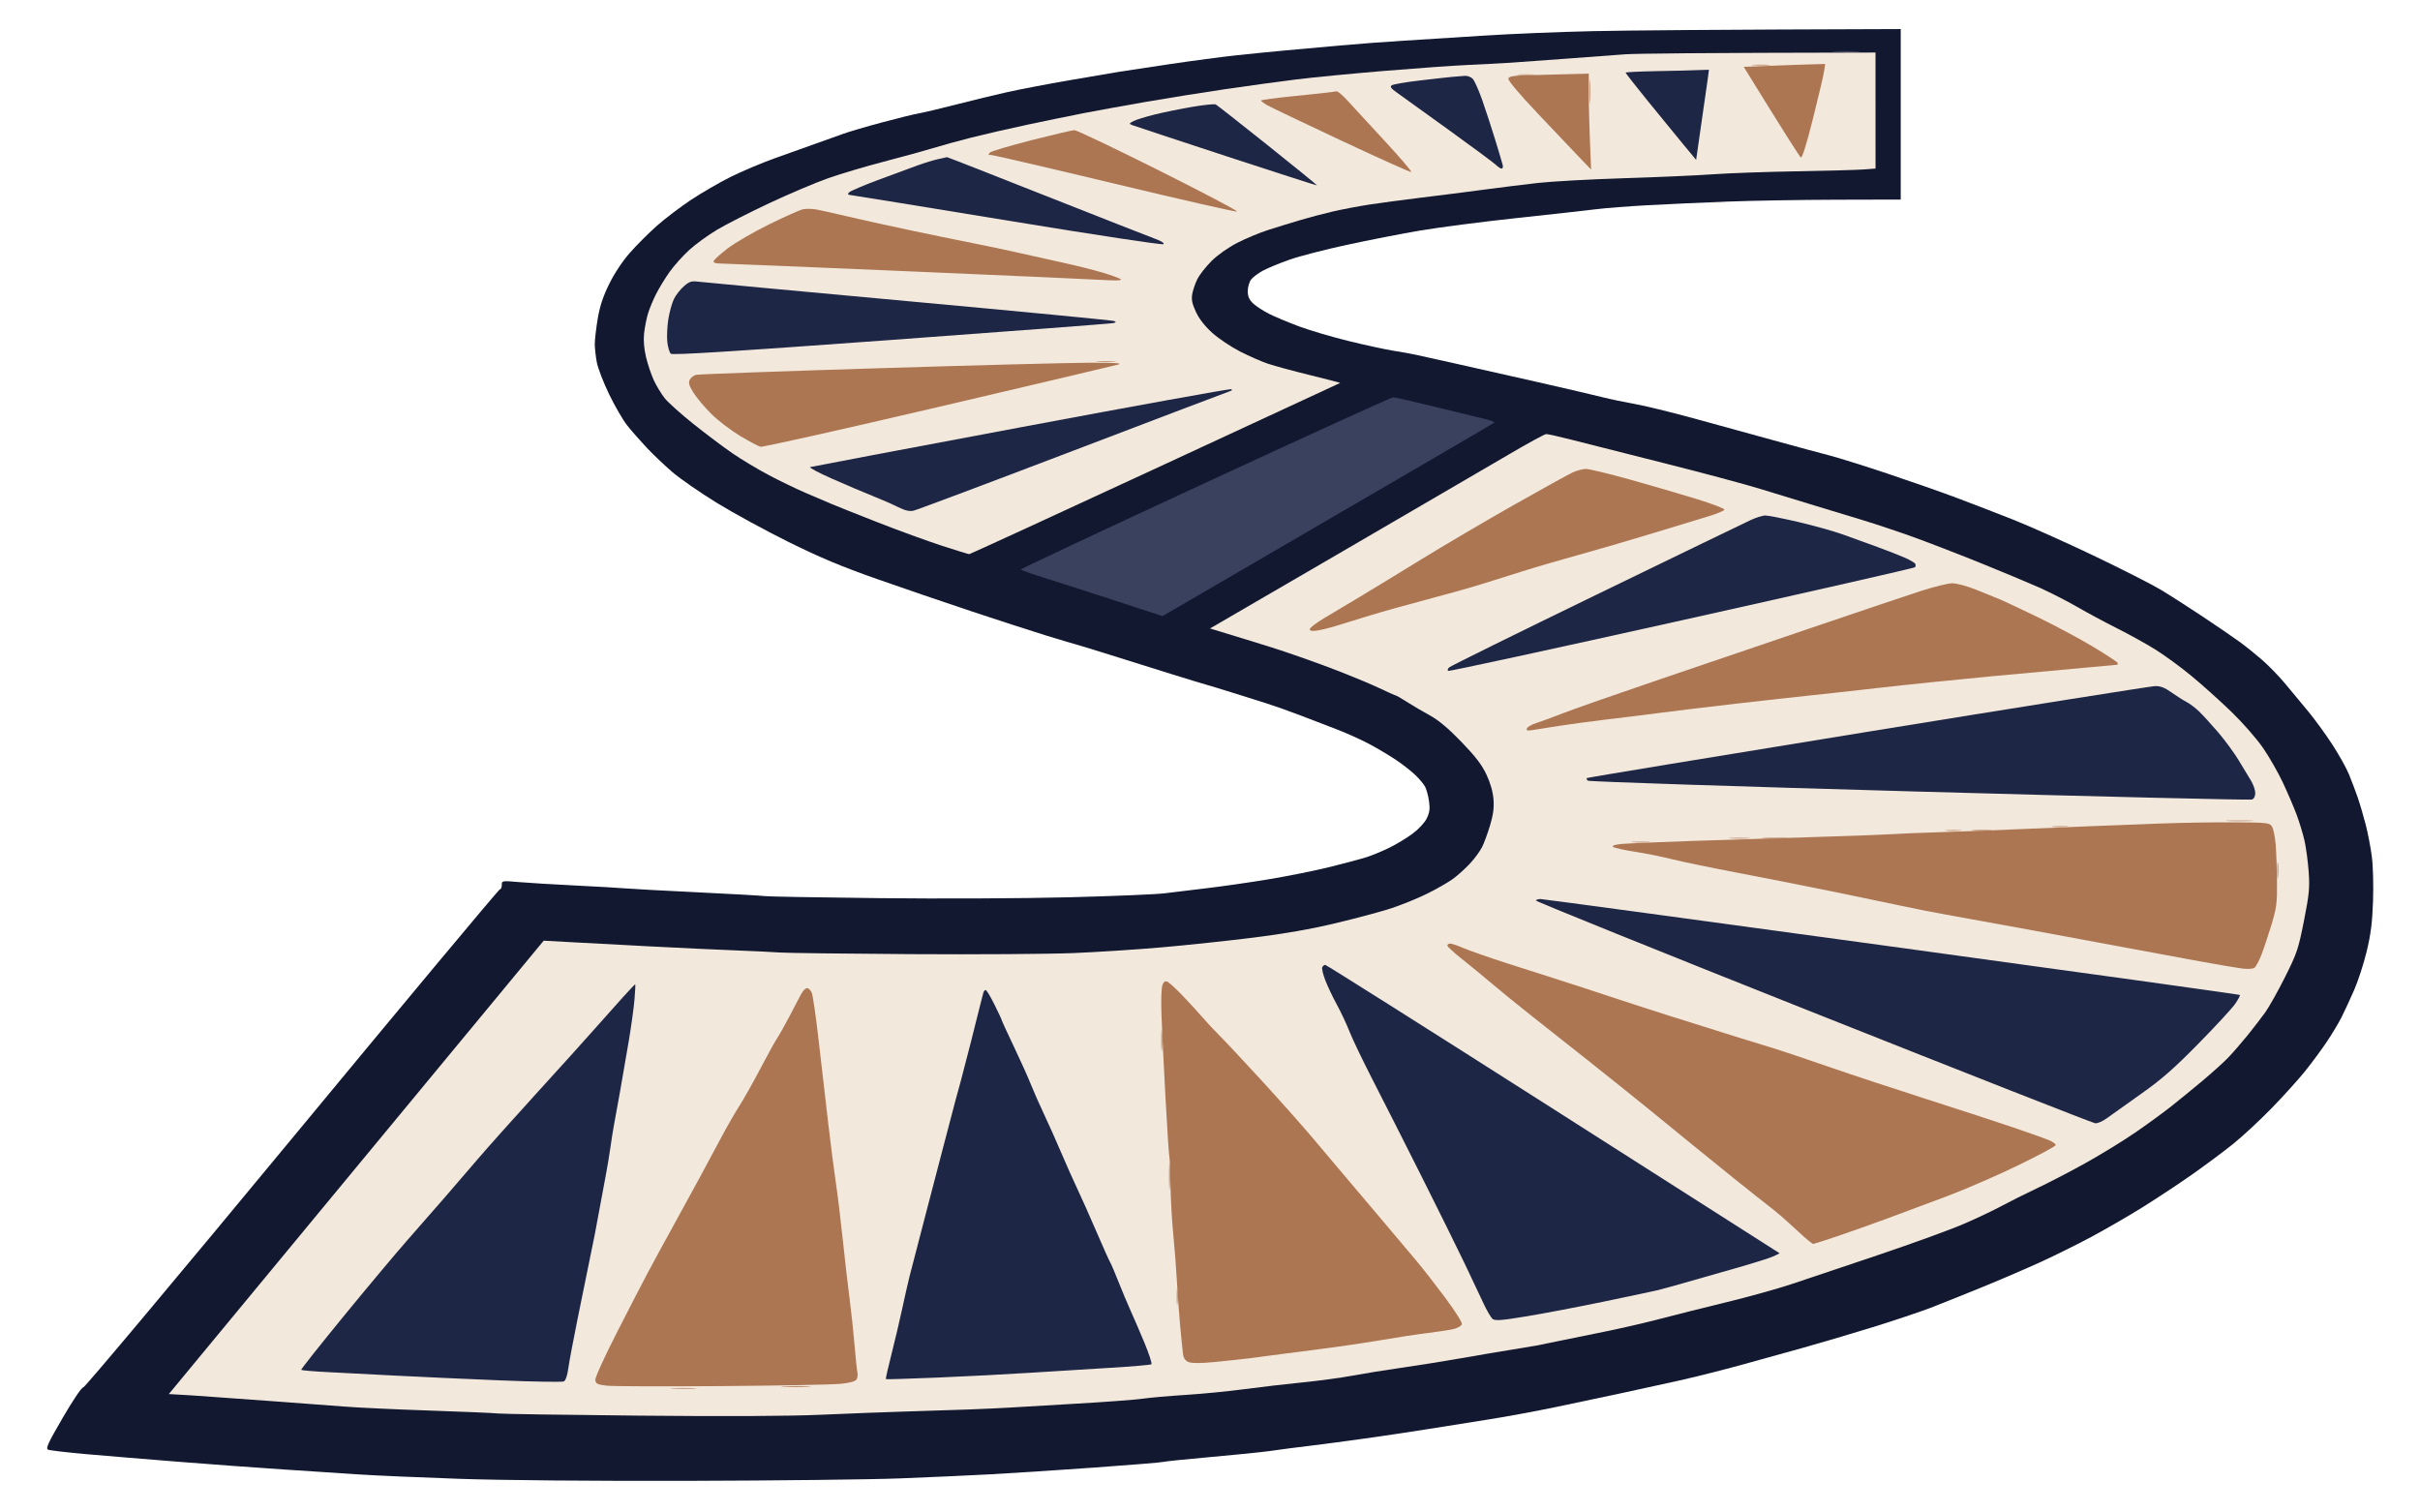
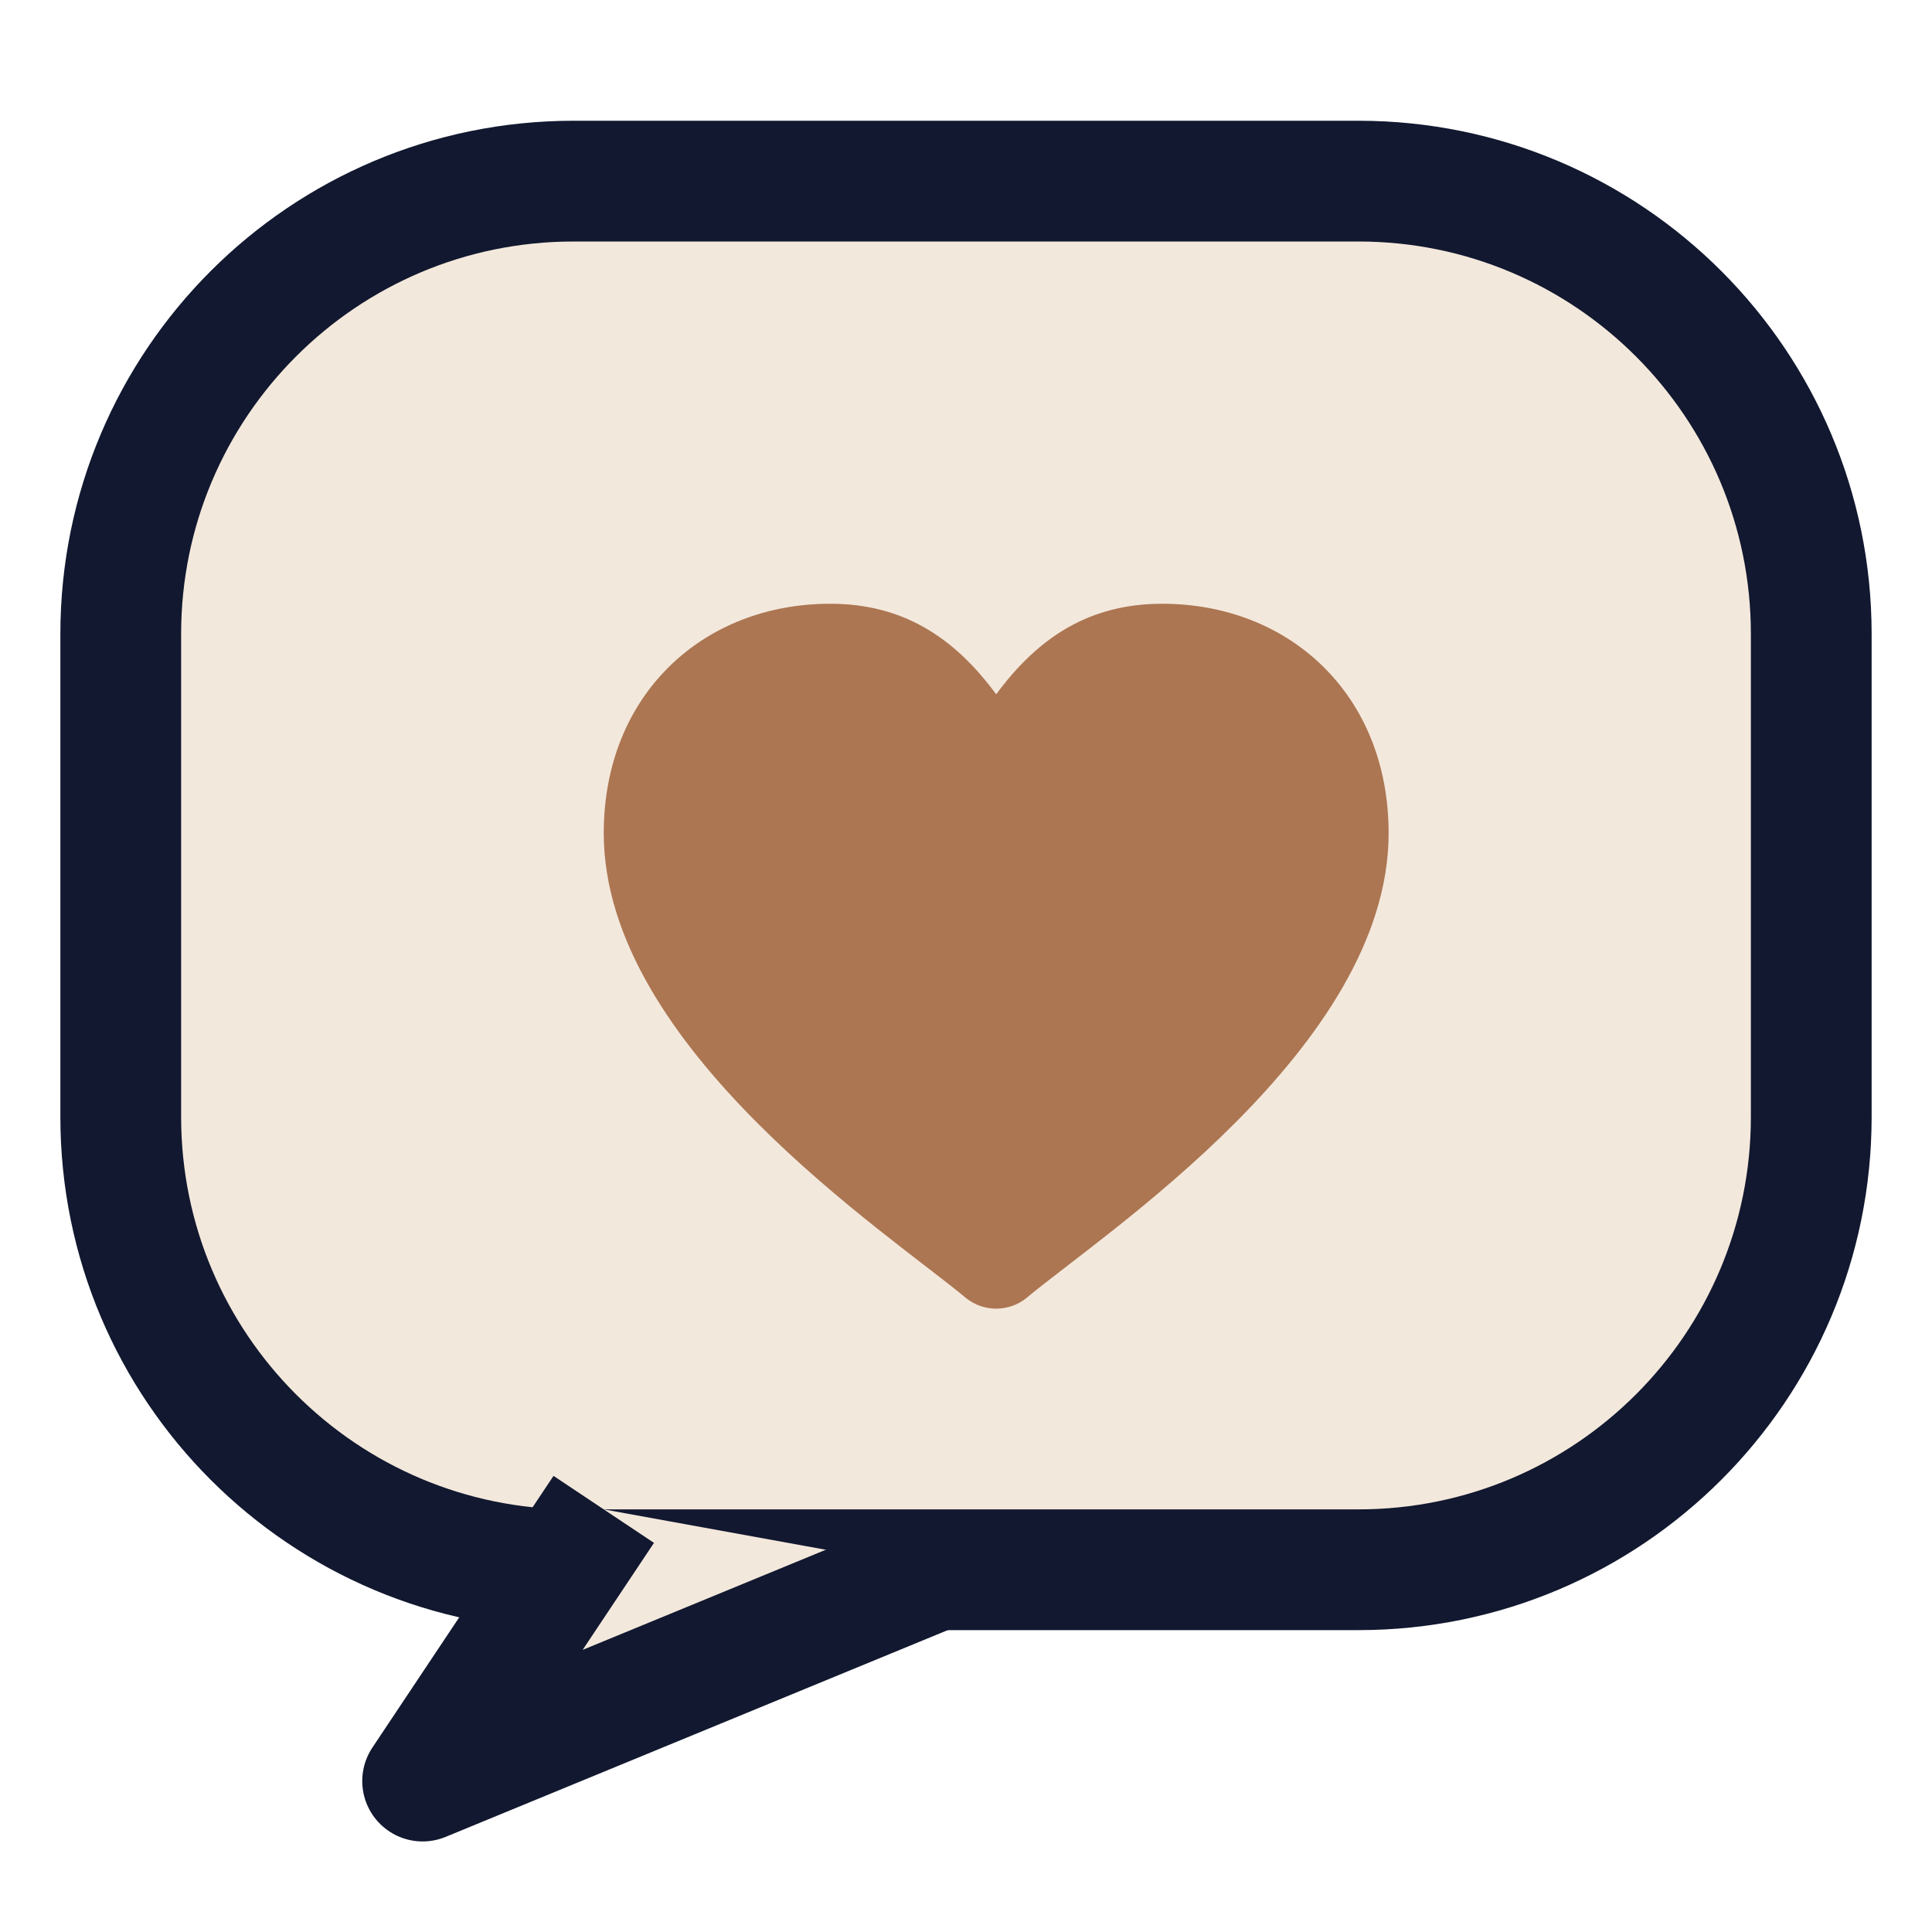
- <svg xmlns="http://www.w3.org/2000/svg" version="1.2" viewBox="0 0 1249 780" width="1249" height="780">
-   <style>
- 		.s0 { opacity: 1;fill: #f3e8dc } 
- 		.s1 { opacity: 1;fill: #11182f } 
- 		.s2 { fill: #39415f } 
- 		.s3 { fill: #4c5065 } 
- 		.s4 { fill: #1d2645 } 
- 		.s5 { fill: #ac7652 } 
- 		.s6 { fill: #b68666 } 
- 		.s7 { opacity: 1;fill: #c59d82 } 
- 	</style>
-   <g id="Layer 32">
-     <path id="Path 0" class="s0" d="m882 104.73c1.92 0.21 5.3 0.21 7.5 0 2.2-0.22 0.63-0.39-3.5-0.39-4.13 0-5.92 0.17-4 0.39z" />
-     <path id="Path 1" class="s1" d="m822.5 16.07c-17.6 0.38-43.03 1.42-56.5 2.31-13.47 0.89-31.92 2.06-41 2.59-9.08 0.54-24.15 1.67-33.5 2.52-9.35 0.85-21.95 1.99-28 2.53-6.05 0.54-17.3 1.66-25 2.48-7.7 0.83-23.22 2.88-34.5 4.56-11.28 1.68-22.97 3.45-26 3.93-3.03 0.48-14.72 2.47-26 4.42-11.28 1.95-25.67 4.7-32 6.11-6.33 1.41-18.25 4.3-26.5 6.42-8.25 2.12-16.8 4.15-19 4.51-2.2 0.36-10.75 2.45-19 4.66-8.25 2.2-17.48 4.91-20.5 6.02-3.02 1.1-9.33 3.36-14 5.01-4.67 1.66-14.13 5.03-21 7.49-6.88 2.47-17.23 6.84-23 9.72-5.77 2.88-15 8.24-20.5 11.9-5.5 3.67-13.38 9.66-17.5 13.31-4.13 3.66-10.34 9.86-13.8 13.79-3.89 4.41-8.01 10.6-10.75 16.15-3.23 6.54-4.85 11.46-5.96 18-0.83 4.95-1.51 10.8-1.51 13 0 2.2 0.47 6.48 1.04 9.5 0.57 3.02 3.43 10.45 6.36 16.5 2.94 6.05 7.09 13.22 9.23 15.94 2.14 2.72 6.66 7.89 10.05 11.5 3.39 3.61 9.46 9.38 13.5 12.83 4.04 3.44 14.32 10.55 22.84 15.79 8.52 5.24 25.17 14.32 37 20.17 16.15 7.99 27.48 12.74 45.5 19.07 13.2 4.64 35.25 12.18 49 16.75 13.75 4.57 30.85 10.12 38 12.32 7.15 2.2 14.13 4.29 15.5 4.63 1.37 0.35 9.47 2.82 18 5.51 8.53 2.68 22.7 7.12 31.5 9.86 8.8 2.74 17.13 5.28 18.5 5.64 1.37 0.36 7.22 2.14 13 3.96 5.78 1.82 13.65 4.29 17.5 5.5 3.85 1.21 11.72 3.99 17.5 6.2 5.78 2.2 14.55 5.57 19.5 7.49 4.95 1.92 12.38 5.29 16.5 7.5 4.12 2.21 10.2 5.83 13.5 8.05 3.3 2.22 7.72 5.66 9.83 7.66 2.11 2 4.44 4.76 5.17 6.13 0.73 1.38 1.65 4.75 2.04 7.5 0.56 3.91 0.31 5.84-1.16 8.87-1.1 2.25-4.17 5.57-7.38 7.94-3.03 2.25-8.42 5.51-12 7.25-3.58 1.74-8.75 3.89-11.5 4.78-2.75 0.89-11.3 3.18-19 5.09-7.7 1.92-22.1 4.81-32 6.44-9.9 1.63-24.3 3.69-32 4.59-7.7 0.9-17.38 2.07-21.5 2.6-4.13 0.54-26.4 1.46-49.5 2.05-24.04 0.61-65.94 0.8-98 0.44-30.8-0.34-57.13-0.81-58.5-1.03-1.38-0.23-17.13-1.12-35-1.98-17.88-0.87-34.75-1.78-37.5-2.04-2.75-0.26-14.23-0.92-25.5-1.47-11.27-0.56-24.44-1.35-29.26-1.77-8.64-0.75-8.76-0.73-8.75 1.49 0.01 1.24-0.44 2.25-0.99 2.25-0.55 0-48.81 57.84-107.25 128.53-58.44 70.68-106.92 128.52-107.75 128.52-0.88 0-5.26 6.47-10.64 15.72-7.67 13.2-8.88 15.84-7.5 16.44 0.9 0.39 9.74 1.42 19.64 2.3 9.9 0.87 31.5 2.66 48 3.97 16.5 1.31 40.8 3.09 54 3.95 13.2 0.87 30.75 2.02 39 2.57 8.25 0.55 31.42 1.56 51.5 2.25 22.26 0.76 68.49 1.17 118.5 1.04 45.1-0.11 94.15-0.68 109-1.26 14.85-0.58 35.78-1.52 46.5-2.1 10.72-0.57 34.91-2.14 53.75-3.49 18.84-1.34 34.81-2.65 35.5-2.9 0.69-0.25 11.6-1.38 24.25-2.51 12.65-1.12 26.38-2.51 30.5-3.08 4.13-0.57 8.85-1.22 10.5-1.44 1.65-0.22 7.05-0.89 12-1.49 4.95-0.59 17.1-2.21 27-3.59 9.9-1.37 24.75-3.59 33-4.93 8.25-1.34 22.2-3.55 31-4.93 8.8-1.37 24.55-4.29 35-6.47 10.45-2.19 25.3-5.33 33-6.98 7.7-1.64 20.97-4.55 29.5-6.45 8.53-1.9 22.92-5.51 32-8.02 9.08-2.51 23.7-6.56 32.5-9.01 8.8-2.45 25-7.24 36-10.65 11-3.4 24.5-7.92 30-10.04 5.5-2.13 17.65-6.99 27-10.82 9.35-3.82 22.85-9.63 30-12.91 7.15-3.27 18.85-9.08 26-12.91 7.15-3.83 18.85-10.59 26-15.04 7.15-4.44 18.63-12.02 25.5-16.83 6.88-4.82 16.55-12.02 21.5-16 4.95-3.97 13.96-12.34 20.02-18.58 6.07-6.25 13.74-14.74 17.06-18.86 3.32-4.13 8.32-10.88 11.11-15 2.79-4.13 6.32-9.98 7.83-13 1.51-3.02 4.43-9.33 6.48-14 2.05-4.67 4.97-13.67 6.49-20 2.13-8.83 2.89-14.86 3.27-26 0.28-8.17 0.01-18.21-0.63-23-0.61-4.67-2.04-12.1-3.18-16.5-1.13-4.4-2.99-10.7-4.13-14-1.14-3.3-3.18-8.7-4.55-12-1.36-3.3-5.28-10.27-8.69-15.5-3.42-5.23-9-12.88-12.41-17-3.4-4.13-8.77-10.58-11.93-14.35-3.16-3.77-8.44-9.2-11.74-12.07-3.3-2.87-8.47-7.03-11.5-9.24-3.03-2.2-11.58-8.06-19-13-7.42-4.95-17.33-11.28-22-14.08-4.67-2.79-20.2-10.67-34.5-17.51-14.3-6.83-32.97-15.18-41.5-18.55-8.53-3.38-21.58-8.42-29-11.2-7.42-2.79-23.4-8.39-35.5-12.45-12.1-4.05-25.83-8.35-30.5-9.54-4.67-1.19-17.5-4.67-28.5-7.72-11-3.05-29.67-8.19-41.5-11.41-11.83-3.23-25.55-6.57-30.5-7.43-4.95-0.86-12.37-2.41-16.5-3.46-4.12-1.05-19.42-4.61-34-7.92-14.58-3.31-33.7-7.62-42.5-9.58-8.8-1.95-17.8-3.95-20-4.43-2.2-0.49-7.37-1.41-11.5-2.07-4.12-0.65-14.47-2.89-23-4.99-8.53-2.09-20-5.48-25.5-7.53-5.5-2.04-12.47-4.96-15.5-6.49-3.03-1.52-6.74-3.94-8.25-5.37-2.04-1.94-2.75-3.57-2.76-6.36 0-2.06 0.78-4.77 1.75-6.02 0.97-1.25 3.78-3.33 6.26-4.64 2.47-1.3 8.55-3.8 13.5-5.55 4.95-1.76 18.22-5.2 29.5-7.64 11.28-2.45 28.38-5.78 38-7.42 9.63-1.63 32.13-4.54 50-6.46 17.88-1.92 36.33-3.97 41-4.56 4.67-0.58 16.6-1.51 26.5-2.05 9.9-0.54 28.35-1.38 41-1.86 12.65-0.49 37.96-0.92 56.25-0.97l33.25-0.08v-88c-98.04 0.29-140.9 0.69-158.5 1.07z" />
-     <path id="Path 2" class="s0" d="m838.5 28.04c-5.5 0.4-19.45 1.44-31 2.31-11.55 0.87-24.38 1.8-28.5 2.06-4.13 0.27-13.58 0.76-21 1.09-7.42 0.33-27 1.72-43.5 3.09-16.5 1.37-36.97 3.35-45.5 4.41-8.53 1.06-24.95 3.31-36.5 5-11.55 1.7-30 4.65-41 6.56-11 1.92-25.4 4.53-32 5.8-6.6 1.28-19.88 4-29.5 6.05-9.63 2.06-22.67 5.06-29 6.67-6.33 1.62-15.33 4.1-20 5.53-4.67 1.42-15.92 4.51-25 6.86-9.08 2.36-21.9 6.18-28.5 8.49-6.6 2.32-20.33 8.13-30.5 12.92-10.17 4.78-22.26 10.93-26.85 13.66-4.6 2.73-11.08 7.44-14.4 10.46-3.33 3.02-7.95 8.2-10.28 11.5-2.33 3.3-5.47 8.48-6.98 11.5-1.52 3.02-3.36 7.52-4.1 10-0.74 2.48-1.62 6.98-1.96 10-0.4 3.57-0.05 7.87 0.98 12.25 0.87 3.71 2.69 9.11 4.03 12 1.34 2.89 3.86 7.05 5.6 9.25 1.74 2.2 8.41 8.18 14.82 13.3 6.4 5.11 15.47 11.93 20.14 15.14 4.67 3.21 13.23 8.34 19 11.38 5.77 3.05 14.33 7.17 19 9.16 4.67 1.99 10.52 4.49 13 5.55 2.48 1.07 13.27 5.37 24 9.57 10.72 4.2 25.58 9.61 33 12.03 7.42 2.41 13.84 4.39 14.25 4.38 0.41-0.01 43.61-19.86 96-44.13 52.39-24.27 95.34-44.18 95.46-44.25 0.12-0.07-6.86-1.87-15.5-4-8.64-2.12-18.41-4.77-21.71-5.87-3.3-1.11-9.83-3.96-14.5-6.35-4.67-2.39-11.13-6.72-14.35-9.63-3.79-3.42-6.75-7.22-8.41-10.78-1.97-4.24-2.4-6.36-1.9-9.25 0.36-2.06 1.56-5.55 2.66-7.75 1.1-2.2 4.37-6.36 7.26-9.25 3.09-3.09 8.55-6.95 13.25-9.38 4.39-2.26 11.59-5.27 15.99-6.67 4.4-1.41 11.83-3.69 16.5-5.08 4.67-1.39 12.33-3.41 17-4.48 4.67-1.08 13-2.66 18.5-3.52 5.5-0.86 17.42-2.45 26.5-3.55 9.08-1.1 23.47-2.93 32-4.07 8.53-1.14 21.35-2.74 28.5-3.55 7.15-0.81 27.17-1.92 44.5-2.46 17.33-0.54 38.03-1.45 46-2.03 7.97-0.57 27.33-1.27 43-1.54 15.67-0.27 31.31-0.7 34.75-0.95l6.25-0.47-0.02-59.88c-92.6 0.15-123.98 0.52-129.48 0.92zm-59.5 206.36c-9.63 5.67-48.33 28.23-86 50.14l-68.5 39.83c14.72 4.46 24.85 7.59 32 9.83 7.15 2.25 20.42 6.89 29.5 10.31 9.08 3.42 20.44 8.08 25.25 10.36 4.81 2.27 8.97 4.13 9.25 4.13 0.28 0 2.86 1.51 5.75 3.35 2.89 1.84 8.17 4.95 11.75 6.9 4.48 2.45 9.53 6.7 16.25 13.65 7.28 7.54 10.55 11.81 12.92 16.85 2.04 4.34 3.34 8.9 3.64 12.75 0.35 4.42-0.12 7.98-1.77 13.5-1.24 4.12-3.1 9.19-4.15 11.25-1.04 2.06-3.8 5.83-6.14 8.36-2.34 2.54-6.28 6.1-8.75 7.92-2.47 1.82-8.55 5.3-13.5 7.74-4.95 2.44-13.28 5.83-18.5 7.53-5.22 1.71-18.05 5.14-28.5 7.64-12.92 3.09-26.52 5.48-42.5 7.47-12.92 1.62-34.08 3.86-47 5-12.92 1.14-33.63 2.48-46 2.99-12.38 0.51-50.17 0.76-84 0.55-33.83-0.21-64.2-0.59-67.5-0.84-3.3-0.25-13.42-0.74-22.5-1.08-9.08-0.34-29.33-1.29-45-2.11-15.67-0.82-34.33-1.82-41.45-2.21l-12.94-0.71c-24.38 29.45-67.91 82.1-112.47 136l-81.01 98c7.26 0.36 15.67 0.94 23.37 1.51 7.7 0.57 23.23 1.69 34.5 2.49 11.27 0.8 25.9 1.9 32.5 2.44 6.6 0.55 26.4 1.48 44 2.07 17.6 0.59 33.58 1.28 35.5 1.52 1.92 0.25 34.55 0.74 72.5 1.11q69 0.66 94.5-0.47c14.02-0.62 33.6-1.37 43.5-1.66 9.9-0.28 24.53-0.76 32.5-1.05 7.97-0.3 17.42-0.73 21-0.97 3.58-0.24 18.88-1.14 34-2 15.13-0.86 30.65-2.02 34.5-2.57 3.85-0.55 13.97-1.45 22.5-1.98 8.53-0.54 22.25-1.88 30.5-2.99 8.25-1.1 21.75-2.68 30-3.49 8.25-0.81 19.72-2.37 25.5-3.45 5.78-1.08 17.03-2.9 25-4.03 7.97-1.13 21.92-3.36 31-4.95 9.08-1.59 21.22-3.65 27-4.57 5.78-0.92 11.17-1.81 12-1.99 0.83-0.18 6-1.23 11.5-2.35 5.5-1.11 16.75-3.4 25-5.1 8.25-1.69 20.85-4.62 28-6.51 7.15-1.88 22.22-5.66 33.5-8.4 11.28-2.73 26.58-6.99 34-9.47 7.42-2.47 27.67-9.27 45-15.12 17.33-5.85 36.9-12.96 43.5-15.82 6.6-2.85 15.38-7.01 19.5-9.24 4.13-2.24 12.22-6.29 18-9.01 5.78-2.71 17.03-8.54 25-12.96 7.97-4.41 19.67-11.59 26-15.94 6.33-4.35 14.65-10.41 18.5-13.46 3.85-3.05 11.05-8.93 16-13.07 4.95-4.14 10.96-9.54 13.36-12.02 2.4-2.48 6.9-7.65 10.02-11.5 3.11-3.85 7.27-9.25 9.25-12 1.97-2.75 6.58-10.96 10.23-18.25 6.15-12.27 6.87-14.42 9.75-29 2.71-13.74 3.02-16.96 2.44-25.25-0.37-5.23-1.33-12.42-2.13-16-0.81-3.58-2.65-9.65-4.09-13.5-1.43-3.85-4.61-11.27-7.06-16.5-2.44-5.23-7.08-13.33-10.3-18-3.21-4.67-10.5-13-16.18-18.5-5.68-5.5-14.94-13.83-20.58-18.5-5.65-4.67-14.19-10.92-18.99-13.89-4.79-2.96-13.67-7.87-19.72-10.9-6.05-3.04-15.28-7.99-20.5-11.01-5.22-3.02-14-7.5-19.5-9.95-5.5-2.45-19.45-8.27-31-12.94-11.55-4.66-27.08-10.65-34.5-13.31-7.42-2.67-18.9-6.49-25.5-8.51-6.6-2.01-17.85-5.43-25-7.59-7.15-2.16-19.53-5.95-27.5-8.41-7.97-2.47-30.47-8.5-50-13.41-19.53-4.92-40.9-10.32-47.5-12.02-6.6-1.7-12.67-3.06-13.5-3.02-0.83 0.03-9.38 4.7-19 10.36z" />
-     <path id="Path 3" class="s2" d="m622.11 249.2c-52.47 24.28-95.34 44.41-95.27 44.72 0.06 0.32 5.64 2.3 12.39 4.4 6.75 2.1 23.18 7.38 36.52 11.75l24.25 7.93c132.14-76.89 170.82-99.5 171.21-99.85 0.4-0.36-1.85-1.24-5-1.97-3.14-0.72-14.71-3.53-25.71-6.24-11-2.7-20.67-4.91-21.5-4.9-0.83 0.01-44.43 19.88-96.89 44.16z" />
-     <path id="Path 4" class="s3" d="m947 26.74c3.58 0.2 8.97 0.19 12 0 3.03-0.2 0.1-0.36-6.5-0.36-6.6 0-9.08 0.17-5.5 0.36z" />
-     <path id="Path 5" class="s4" d="m854.75 36.72c-8.66 0.16-15.75 0.51-15.75 0.78 0 0.27 5.2 6.91 11.56 14.75 6.36 7.84 14.55 17.85 18.2 22.25l6.64 8c4.16-28.68 5.65-39.14 5.99-41.75l0.61-4.75c-8.91 0.35-18.59 0.57-27.25 0.72zm-105.25 2.96c-2.2 0.19-9.85 1.04-17 1.89-7.15 0.84-13.56 1.96-14.25 2.48-0.93 0.7-0.28 1.63 2.5 3.59 2.06 1.45 14.1 10.11 26.75 19.25 12.65 9.13 23.79 17.39 24.75 18.36 0.96 0.96 2.2 1.75 2.75 1.75 0.55 0 0.82-0.79 0.59-1.75-0.22-0.96-2-6.93-3.94-13.25-1.95-6.32-4.96-15.55-6.7-20.5-1.75-4.95-3.91-9.8-4.81-10.78-0.9-0.98-2.76-1.69-4.14-1.58-1.38 0.11-4.3 0.35-6.5 0.54zm-134.12 15.47c-5.98 1.02-14.71 2.79-19.38 3.94-4.67 1.15-9.62 2.69-11 3.42-2.39 1.28-2.41 1.37-0.5 2.11 1.1 0.43 22.92 7.64 48.5 16.03 25.58 8.38 46.61 15.15 46.74 15.04 0.14-0.1-11.3-9.42-25.42-20.69-14.12-11.27-26.21-20.77-26.86-21.1-0.66-0.33-6.09 0.23-12.08 1.25zm-130.88 26.9c-2.2 0.45-7.15 1.96-11 3.34-3.85 1.38-13.08 4.79-20.5 7.57-7.42 2.78-14.05 5.61-14.72 6.29-0.97 0.99-0.76 1.3 1 1.47 1.22 0.13 37.77 6.06 81.22 13.19 44.88 7.37 79.43 12.6 80 12.12 0.6-0.52-1.2-1.66-4.5-2.86-3.03-1.1-28.34-11.04-56.25-22.08-27.91-11.05-50.86-20.04-51-19.98-0.14 0.06-2.05 0.48-4.25 0.94zm-131.47 65.63c-1.81 1.55-4.14 4.51-5.17 6.57-1.02 2.06-2.34 6.79-2.93 10.5-0.59 3.71-0.82 9-0.52 11.75 0.31 2.75 1.13 5.49 1.82 6.08 0.92 0.78 32.56-1.21 113.77-7.13 61.88-4.52 113.4-8.42 114.5-8.68 1.58-0.36 1.68-0.59 0.5-1.09-0.83-0.34-48.3-4.91-105.5-10.15-57.2-5.24-106.06-9.79-108.58-10.1-4.02-0.5-4.99-0.23-7.89 2.25zm173.85 72.83c-59.06 11.07-107.98 20.32-108.72 20.56-0.74 0.24 4.44 2.98 11.5 6.1 7.06 3.12 16.44 7.1 20.84 8.85 4.4 1.75 10.25 4.31 13 5.69 3.61 1.8 5.84 2.32 8 1.86 1.65-0.36 38.78-14.3 82.5-30.98 43.72-16.68 80.17-30.53 81-30.77 0.94-0.28 1.08-0.63 0.38-0.95-0.61-0.27-49.44 8.56-108.5 19.64zm376.62 47.93c-2.75 1.27-38.53 18.59-79.5 38.47-40.97 19.89-75.17 36.77-76 37.51-0.88 0.79-1.08 1.56-0.5 1.84 0.55 0.27 54.84-11.5 120.64-26.14 65.8-14.64 119.91-26.96 120.25-27.37 0.33-0.41 0.39-1.2 0.11-1.75-0.28-0.55-2.64-1.94-5.25-3.1-2.61-1.15-9.03-3.66-14.25-5.58-5.22-1.91-13.33-4.85-18-6.52-4.67-1.67-15.03-4.56-23-6.42-7.97-1.86-15.63-3.36-17-3.33-1.37 0.04-4.75 1.11-7.5 2.39zm60.5 109.23c-79.47 12.9-144.72 23.65-145 23.91-0.28 0.25-0.05 0.85 0.5 1.34 0.55 0.49 77.5 3.03 171 5.64 93.5 2.61 170.79 4.45 171.75 4.09 1.09-0.4 1.74-1.69 1.73-3.4-0.01-1.51-1.02-4.4-2.25-6.41-1.22-2.02-4.08-6.74-6.35-10.5-2.27-3.76-6.99-10.2-10.5-14.31-3.51-4.1-7.96-8.97-9.88-10.82-1.92-1.85-4.85-4.06-6.5-4.91-1.65-0.85-5.14-3.07-7.75-4.92-3.51-2.5-5.73-3.35-8.5-3.27-2.06 0.06-68.78 10.66-148.25 23.56zm-171.34 87.08c-0.23 0.41 64.13 26.4 143.04 57.75 78.9 31.35 144.44 57.11 145.63 57.24 1.19 0.13 3.85-0.99 5.91-2.5 2.06-1.51 9.94-7.11 17.5-12.46 10.87-7.67 17.13-13.14 29.77-26 8.81-8.95 17.36-18.2 19-20.54 1.65-2.35 2.77-4.47 2.49-4.73-0.28-0.25-81.16-11.49-179.75-24.98-98.59-13.49-180.13-24.53-181.2-24.53-1.07 0-2.15 0.34-2.39 0.75zm-110.23 34.5c-0.29 0.69 0.43 3.73 1.6 6.75 1.17 3.02 3.84 8.65 5.94 12.5 2.11 3.85 5.06 10.15 6.57 14 1.51 3.85 7.02 15.33 12.25 25.5 5.23 10.17 16.53 32.49 25.11 49.59 8.58 17.1 18.49 37.13 22.01 44.5 3.53 7.38 7.87 16.56 9.65 20.41 1.77 3.85 3.95 7.56 4.83 8.25 1.31 1.01 4.59 0.76 17.36-1.35 8.66-1.42 26.33-4.78 39.25-7.46 12.92-2.67 25.53-5.34 28-5.92 2.47-0.59 9-2.37 14.5-3.96 5.5-1.6 17.42-5 26.5-7.57 9.08-2.57 17.85-5.35 19.5-6.16l3-1.48c-5.42-3.5-57.96-36.99-120.25-76.68-62.29-39.7-113.71-72.17-114.27-72.17-0.57 0-1.26 0.56-1.55 1.25zm-360.93 15.43c-3.3 3.64-9.83 10.96-14.5 16.26-4.67 5.31-18.12 20.2-29.88 33.1-11.76 12.9-25.41 28.19-30.35 33.96-4.93 5.77-12.68 14.77-17.21 20-4.54 5.23-13.16 15.08-19.15 21.89-6 6.81-20.89 24.59-33.09 39.5-12.2 14.91-22.04 27.33-21.85 27.61 0.18 0.28 6.34 0.81 13.68 1.18 7.34 0.38 23.02 1.19 34.85 1.8 11.83 0.62 35.9 1.71 53.5 2.43 17.6 0.73 32.67 0.98 33.5 0.57 0.92-0.46 1.81-3.04 2.29-6.62 0.43-3.22 2.61-14.86 4.85-25.86 2.23-11 4.94-24.27 6.01-29.5 1.08-5.23 2.31-11.3 2.75-13.5 0.44-2.2 1.57-8.27 2.52-13.5 0.95-5.23 2.42-13.1 3.25-17.5 0.84-4.4 1.92-10.92 2.41-14.5 0.49-3.58 1.31-8.75 1.82-11.5 0.52-2.75 1.91-10.4 3.09-17 1.18-6.6 3.2-18.3 4.49-26 1.3-7.7 2.65-17.49 3-21.75 0.36-4.26 0.51-7.74 0.34-7.72-0.18 0.02-3.02 3.01-6.32 6.65zm186.05-2.43c-0.22 0.69-1.06 3.95-1.86 7.25-0.81 3.3-2.9 11.63-4.64 18.5-1.75 6.88-4.08 15.88-5.19 20-1.11 4.13-2.4 8.85-2.87 10.5-0.47 1.65-2.89 10.88-5.38 20.5-2.48 9.63-7.25 27.85-10.58 40.5-3.33 12.65-6.78 25.92-7.66 29.5-0.88 3.58-2.61 11.23-3.85 17-1.24 5.78-3.68 16.13-5.43 23-1.75 6.88-3.05 12.63-2.89 12.8 0.17 0.16 12.22-0.21 26.8-0.81 14.58-0.61 35.95-1.71 47.5-2.46 11.55-0.75 30.22-1.91 41.5-2.58 11.28-0.67 20.84-1.49 21.26-1.83 0.42-0.34-1.21-5.34-3.61-11.12-2.4-5.78-5.6-13.2-7.11-16.5-1.51-3.3-4.34-10.05-6.3-15-1.95-4.95-3.87-9.45-4.27-10-0.39-0.55-3.52-7.52-6.95-15.5-3.43-7.98-7.94-18.1-10.03-22.5-2.08-4.4-5.89-12.95-8.47-19-2.57-6.05-6.49-14.83-8.71-19.5-2.22-4.67-5.29-11.65-6.84-15.5-1.54-3.85-5.54-12.74-8.89-19.75-3.34-7.01-6.08-12.98-6.08-13.25 0-0.27-1.69-3.89-3.75-8.04-2.06-4.14-4.1-7.52-4.52-7.5-0.43 0.02-0.96 0.6-1.18 1.29z" />
-     <path id="Path 6" class="s5" d="m913.23 33.96l-13.27 0.54c21.99 35.65 28.86 46.32 29.45 46.72 0.73 0.47 2.83-6.24 6.29-20 2.86-11.4 5.44-22.41 5.75-24.47l0.55-3.75c-12.01 0.32-21.47 0.66-28.77 0.96zm-120.98 4.76c-10.71 0.23-13.35 0.57-13.75 1.78-0.32 0.95 5.23 7.56 15.25 18.17 8.66 9.17 18.38 19.4 21.59 22.75l5.84 6.08c-0.92-21.7-1.18-32.84-1.18-38.75v-10.75c-11.24 0.34-20.46 0.56-27.75 0.72zm-105.25 8.82c-0.83 0.17-9.34 1.08-18.92 2.03-9.58 0.96-17.35 2-17.26 2.33 0.08 0.33 1.4 1.34 2.92 2.25 1.52 0.91 18.73 9.14 38.26 18.29 19.53 9.15 35.9 16.51 36.38 16.35 0.48-0.16-5.82-7.52-14-16.35-8.18-8.83-16.79-18.17-19.13-20.75-2.34-2.58-4.81-4.64-5.5-4.57-0.69 0.06-1.92 0.25-2.75 0.42zm-154.67 24.83c-11.09 2.82-20.75 5.69-21.45 6.38-1.03 1.01-0.91 1.25 0.67 1.25 1.07 0 29.85 6.69 63.95 14.86 34.1 8.18 62.45 14.63 63 14.34 0.55-0.29-17.67-9.88-40.5-21.31-22.83-11.43-42.4-20.75-43.5-20.72-1.1 0.04-11.08 2.38-22.17 5.2zm-117.9 35.64c-1.61 0.35-9.45 3.84-17.43 7.76-7.98 3.92-17.62 9.51-21.43 12.43-3.81 2.91-7.08 5.86-7.25 6.55-0.21 0.82 0.88 1.25 3.18 1.25 1.92 0 45.01 1.78 95.75 3.95 50.74 2.17 96.75 4.22 102.25 4.56 6.35 0.38 9.63 0.26 9-0.35-0.55-0.52-4.83-2.09-9.5-3.48-4.67-1.39-13.9-3.7-20.5-5.13-6.6-1.44-16.72-3.69-22.5-5.01-5.78-1.33-16.58-3.6-24-5.06-7.42-1.46-22.72-4.61-34-7.01-11.28-2.39-25.45-5.53-31.5-6.97-6.05-1.44-12.83-2.95-15.07-3.37-2.24-0.41-5.39-0.46-7-0.12zm38.07 82.07c-50.05 1.55-92.01 3.07-93.25 3.37-1.24 0.3-2.7 1.45-3.25 2.55-0.79 1.58-0.38 3 1.95 6.75 1.63 2.61 5.79 7.54 9.25 10.96 3.47 3.41 10.13 8.5 14.8 11.3 4.67 2.8 9.4 5.3 10.5 5.57 1.1 0.27 42.27-8.94 91.5-20.46 49.22-11.52 91.08-21.39 93-21.94 2.64-0.75-1.05-0.99-15-0.96-10.17 0.02-59.45 1.31-109.5 2.86zm359 53.83c-2.2 1.03-15.92 8.63-30.5 16.88-14.58 8.25-35.89 20.79-47.37 27.86-11.48 7.07-25.88 15.84-32 19.5-6.12 3.66-14.4 8.61-18.4 11-4.01 2.39-7.27 4.91-7.25 5.6 0.01 0.87 1.15 1.08 3.77 0.7 2.06-0.3 6.45-1.38 9.75-2.4 3.3-1.02 11.17-3.44 17.5-5.38 6.33-1.94 19.37-5.59 29-8.13 9.62-2.53 22-5.99 27.5-7.69 5.5-1.7 15.4-4.8 22-6.9 6.6-2.1 19.65-5.92 29-8.49 9.35-2.57 26.45-7.56 38-11.08 11.55-3.53 24.71-7.53 29.25-8.9 4.54-1.36 8.25-2.93 8.25-3.48 0-0.55-6.41-2.99-14.25-5.42-7.84-2.42-23.25-6.92-34.25-10-11-3.07-21.35-5.57-23-5.56-1.65 0.01-4.8 0.87-7 1.89zm180 61.08c-6.6 2.13-30.45 10.15-53 17.82-22.55 7.66-59.45 20.21-82 27.87-22.55 7.67-45.05 15.54-50 17.5-4.95 1.95-10.99 4.17-13.43 4.93-2.43 0.77-4.68 2.03-5 2.81-0.45 1.12 0.17 1.31 2.93 0.88 1.92-0.29 8-1.25 13.5-2.13 5.5-0.87 16.08-2.3 23.5-3.18 7.42-0.87 20.03-2.43 28-3.48 7.97-1.05 26.2-3.24 40.5-4.88 14.3-1.64 30.72-3.46 36.5-4.05 5.78-0.59 22.2-2.41 36.5-4.04 14.3-1.63 41.08-4.38 59.5-6.1 18.42-1.73 40.25-3.73 48.5-4.45 8.25-0.72 15.11-1.35 15.25-1.4 0.14-0.05 0.27-0.43 0.29-0.84 0.02-0.41-5.72-4.2-12.75-8.43-7.04-4.22-19.76-11.04-28.29-15.16-8.53-4.11-17.3-8.24-19.5-9.18-2.2-0.93-7.83-3.23-12.5-5.09-4.92-1.96-10.19-3.37-12.5-3.34-2.2 0.02-9.4 1.8-16 3.94zm123.5 120.05c-9.63 0.37-25.6 0.99-35.5 1.36-9.9 0.38-27.22 1.09-38.5 1.6-11.28 0.51-29.28 1.19-40 1.52-10.72 0.32-21.53 0.77-24 0.99-2.47 0.21-20.03 0.87-39 1.45-18.97 0.58-48.22 1.51-65 2.08-16.78 0.56-32.97 1.26-36 1.54-3.54 0.34-5.14 0.86-4.5 1.48 0.55 0.52 5.5 1.65 11 2.49 5.5 0.84 14.28 2.61 19.5 3.92 5.22 1.3 20.53 4.47 34 7.03 13.47 2.56 35.3 6.86 48.5 9.56 13.2 2.7 29.4 6.07 36 7.49 6.6 1.42 16.72 3.42 22.5 4.44 5.78 1.03 22.87 4.13 38 6.89 15.12 2.76 38.3 7.05 51.5 9.53 13.2 2.48 31.87 5.94 41.5 7.69 9.62 1.76 19.69 3.47 22.37 3.8 2.72 0.33 5.46 0.16 6.19-0.4 0.73-0.55 2.31-3.48 3.51-6.5 1.19-3.02 3.54-10 5.2-15.5 2.69-8.88 3.02-11.35 2.93-22-0.05-6.6-0.36-15.37-0.68-19.5-0.32-4.12-1.21-8.4-1.97-9.5-1.3-1.88-2.56-2-20.72-2.08-10.63-0.04-27.21 0.24-36.83 0.62zm-368 62.96c0 0.55 3.26 3.58 7.25 6.73 3.99 3.16 11.25 9.12 16.14 13.25 4.89 4.14 13.75 11.35 19.69 16.02 5.94 4.67 18.81 14.85 28.61 22.61 9.79 7.76 24.56 19.59 32.81 26.29 8.25 6.7 17.92 14.6 21.5 17.55 3.58 2.95 13.42 10.92 21.87 17.71 8.46 6.79 16.56 13.21 18 14.28 1.45 1.07 4.43 3.51 6.63 5.42 2.2 1.91 6.59 5.87 9.75 8.81 3.16 2.93 6.09 5.33 6.5 5.34 0.41 0 5.92-1.74 12.25-3.88 6.33-2.14 17.8-6.21 25.5-9.04 7.7-2.83 21.87-8.12 31.5-11.75 9.62-3.63 26.16-10.82 36.75-15.97 10.59-5.15 19.25-9.82 19.25-10.37 0-0.55-1.46-1.64-3.25-2.42-1.79-0.78-10-3.72-18.25-6.53-8.25-2.81-28.28-9.36-44.5-14.54-16.22-5.18-39.4-12.84-51.5-17.02-12.1-4.18-24.03-8.2-26.5-8.94-2.47-0.74-11.92-3.65-21-6.47-9.08-2.83-24.38-7.63-34-10.68-9.63-3.04-24.25-7.79-32.5-10.54-8.25-2.75-19.28-6.35-24.5-7.99-5.22-1.64-17.38-5.53-27-8.63-9.63-3.11-19.86-6.69-22.75-7.95-2.89-1.26-5.92-2.29-6.75-2.29-0.83 0-1.5 0.45-1.5 1zm-146.97 20.18c-0.63 1.38-0.85 7.58-0.57 15.79 0.26 7.44 1.2 26.8 2.09 43.03 0.9 16.23 1.78 29.73 1.97 30 0.19 0.27 0.44 6.58 0.56 14 0.11 7.42 0.77 19.13 1.46 26 0.68 6.88 1.52 17.67 1.86 24 0.34 6.33 1.09 16.67 1.67 23 0.58 6.33 1.25 12.96 1.49 14.75 0.31 2.31 1.16 3.54 2.94 4.25 1.67 0.67 6.06 0.66 13.25-0.02 5.91-0.57 14.35-1.48 18.75-2.03 4.4-0.56 9.58-1.24 11.5-1.52 1.92-0.28 12.05-1.59 22.5-2.9 10.45-1.32 25.53-3.52 33.5-4.9 7.97-1.38 18.78-3.02 24-3.65 5.22-0.62 11.19-1.55 13.25-2.05 2.06-0.51 3.97-1.6 4.25-2.43 0.29-0.87-3.37-6.69-8.75-13.9-5.09-6.82-11.67-15.26-14.62-18.75-2.95-3.49-11.81-14-19.69-23.35-7.88-9.35-16.82-19.92-19.87-23.5-3.05-3.58-9.49-11.2-14.31-16.94-4.82-5.75-16.41-18.79-25.76-28.99-9.35-10.2-19.27-20.8-22.05-23.56-2.78-2.75-6.78-7.03-8.89-9.51-2.11-2.48-6.59-7.36-9.95-10.86-3.36-3.5-6.88-6.79-7.83-7.3-1.33-0.72-1.96-0.41-2.75 1.34zm-186.66 5.07c-0.91 1.79-3.68 7.08-6.15 11.75-2.47 4.67-5.27 9.63-6.22 11-0.95 1.38-4.79 8.35-8.54 15.5-3.75 7.15-8.7 15.92-11 19.5-2.29 3.58-6.55 11-9.45 16.5-2.9 5.5-7.92 14.84-11.14 20.75-3.23 5.91-8.65 15.81-12.04 22-3.39 6.19-7.15 13.05-8.36 15.25-1.2 2.2-3.99 7.38-6.2 11.5-2.21 4.13-9.25 17.74-15.64 30.25-6.65 13.01-11.52 23.71-11.38 25 0.22 1.94 1.02 2.34 5.75 2.91 3.02 0.37 29.8 0.47 59.5 0.23 29.7-0.23 57.28-0.76 61.28-1.16 4.72-0.47 7.63-1.26 8.26-2.23 0.54-0.83 0.77-2.4 0.5-3.5-0.26-1.1-0.95-7.62-1.52-14.5-0.58-6.87-1.71-17.45-2.51-23.5-0.81-6.05-2.39-19.77-3.52-30.5-1.13-10.73-2.75-24-3.58-29.5-0.84-5.5-2.63-19.45-3.98-31-1.35-11.55-3.57-30.79-4.94-42.75-1.37-11.96-2.94-22.87-3.49-24.25-0.55-1.37-1.67-2.5-2.48-2.5-0.81 0-2.23 1.46-3.15 3.25z" />
-     <path id="Path 7" class="s6" d="m1018.5 428.73c2.2 0.21 6.03 0.21 8.5 0 2.47-0.21 0.67-0.38-4-0.38-4.67 0-6.7 0.17-4.5 0.38zm-108 4.01c2.75 0.2 7.47 0.2 10.5 0 3.03-0.2 0.78-0.37-5-0.37-5.78 0-8.25 0.17-5.5 0.37zm264.83 16.76c0 3.85 0.18 5.2 0.4 3 0.21-2.2 0.21-5.35-0.01-7-0.22-1.65-0.4 0.15-0.39 4zm-575.98 87c0 4.95 0.17 7.2 0.38 5 0.21-2.2 0.21-6.25 0.01-9-0.21-2.75-0.38-0.95-0.39 4zm4.02 71c0.01 6.05 0.17 8.3 0.37 5 0.2-3.3 0.2-8.25 0-11-0.21-2.75-0.37-0.05-0.37 6zm3.96 62c0 3.85 0.18 5.2 0.4 3 0.21-2.2 0.21-5.35-0.01-7-0.22-1.65-0.4 0.15-0.39 4zm-202.83 46.24c3.3 0.2 8.93 0.2 12.5 0 3.58-0.19 0.88-0.35-6-0.35-6.87 0-9.8 0.16-6.5 0.35z" />
-     <path id="Path 8" class="s7" d="m905 33.73c2.47 0.21 6.08 0.21 8 0 1.92-0.22-0.1-0.39-4.5-0.39-4.4 0.01-5.97 0.18-3.5 0.39zm-121 5c2.47 0.21 6.08 0.21 8 0 1.92-0.22-0.1-0.39-4.5-0.39-4.4 0.01-5.97 0.18-3.5 0.39zm36.37 8.77c0 5.5 0.17 7.52 0.37 4.5 0.2-3.02 0.2-7.52-0.01-10-0.2-2.48-0.37 0-0.36 5.5zm-253.87 139.23c2.2 0.21 6.03 0.21 8.5 0 2.47-0.21 0.67-0.38-4-0.38-4.67 0-6.7 0.17-4.5 0.38zm583.5 237.01c3.03 0.2 8.2 0.2 11.5 0 3.3-0.2 0.83-0.36-5.5-0.36-6.33 0-9.03 0.16-6 0.36zm-90.5 2.98c1.65 0.22 4.8 0.22 7 0.01 2.2-0.22 0.85-0.4-3-0.4-3.85-0.01-5.65 0.17-4 0.39zm-55 2c1.65 0.22 4.8 0.22 7 0.01 2.2-0.22 0.85-0.4-3-0.4-3.85-0.01-5.65 0.17-4 0.39zm-111 4.02c2.75 0.2 6.8 0.2 9-0.01 2.2-0.21-0.05-0.38-5-0.38-4.95 0.01-6.75 0.18-4 0.39zm-50.5 1.99c2.47 0.21 6.08 0.21 8 0 1.92-0.22-0.1-0.39-4.5-0.39-4.4 0.01-5.97 0.18-3.5 0.39zm-495.5 282.01c3.3 0.2 8.25 0.2 11 0 2.75-0.21 0.05-0.37-6-0.37-6.05 0.01-8.3 0.17-5 0.37z" />
-   </g>
+ <svg xmlns="http://www.w3.org/2000/svg" viewBox="0 0 64 64" role="img" aria-labelledby="title desc">
+   <rect x="4" y="6" width="56" height="46" rx="15" fill="#f3e8dc" stroke="#11182f" stroke-width="4" />
+   <path d="M20 50 14 59l17-7" fill="#f3e8dc" stroke="#11182f" stroke-width="4" stroke-linejoin="round" />
+   <path d="M32 43c-2.5-2.1-12-8.3-12-15.4 0-4.6 3.3-7.6 7.5-7.6 2.4 0 4.1 1.1 5.5 3 1.4-1.9 3.1-3 5.5-3 4.2 0 7.5 3 7.5 7.6C46 34.7 36.5 40.9 34 43a1.6 1.6 0 0 1-2 0Z" fill="#ac7652" />
</svg>
